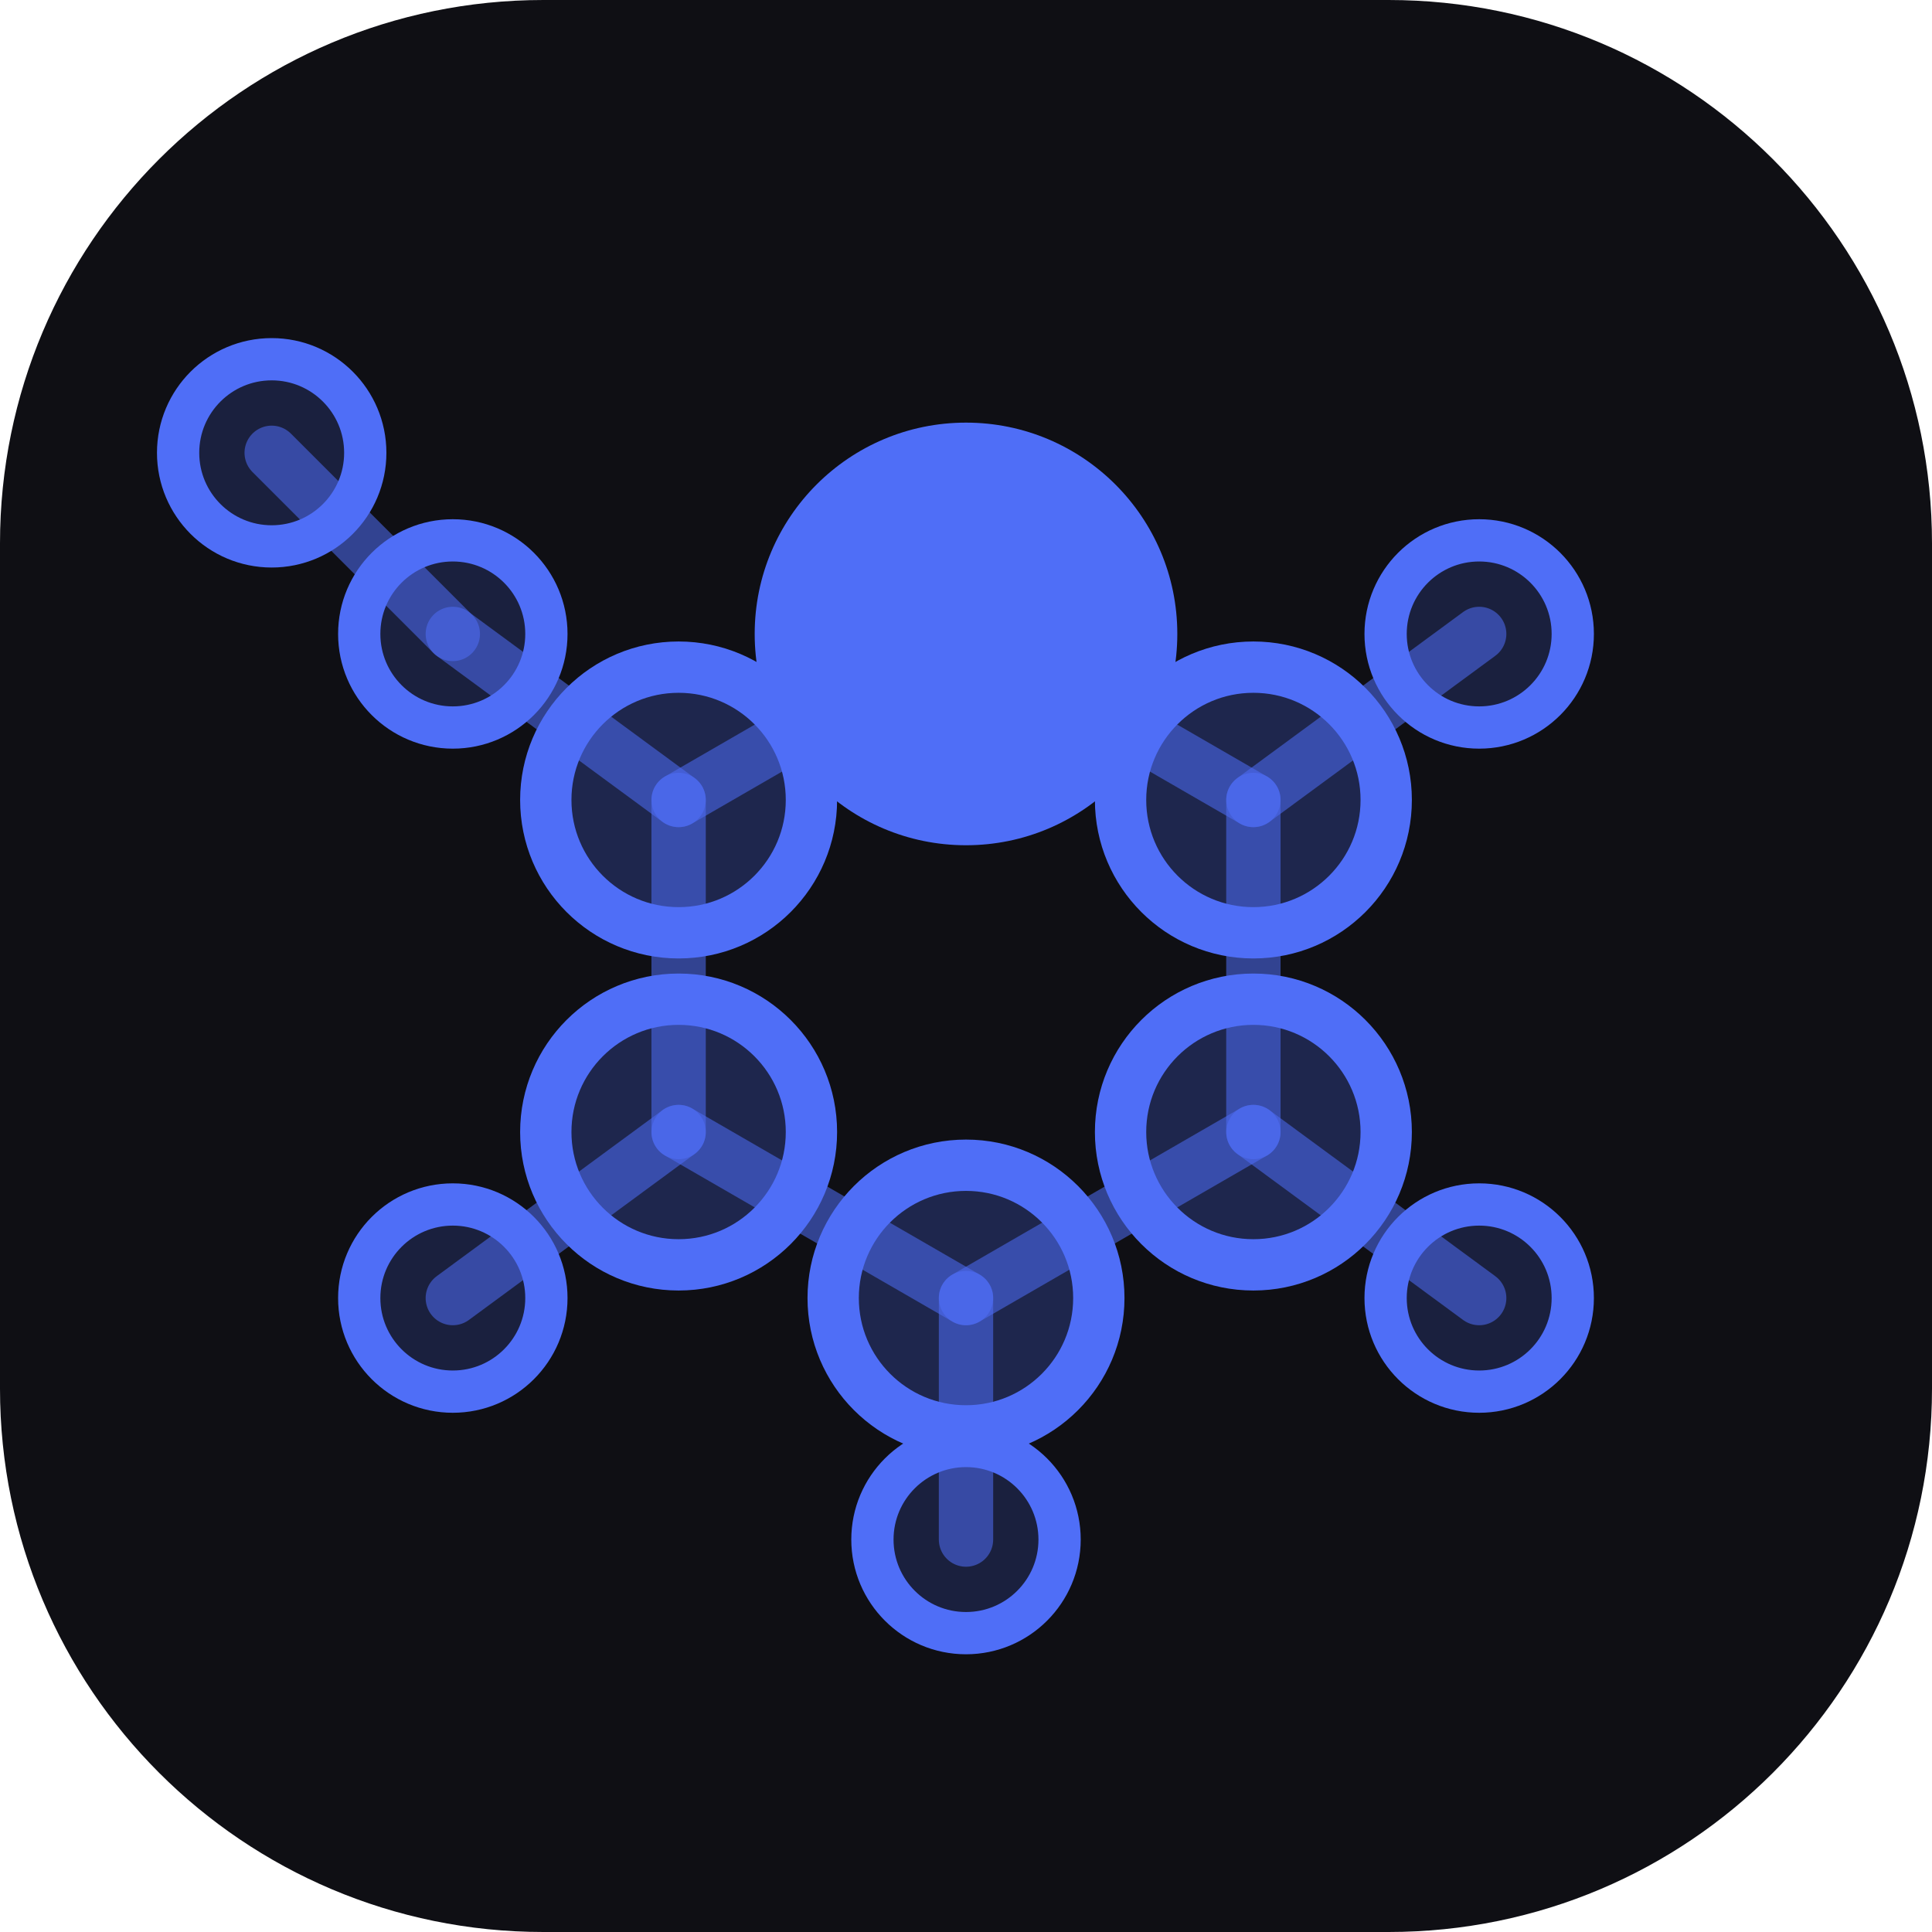
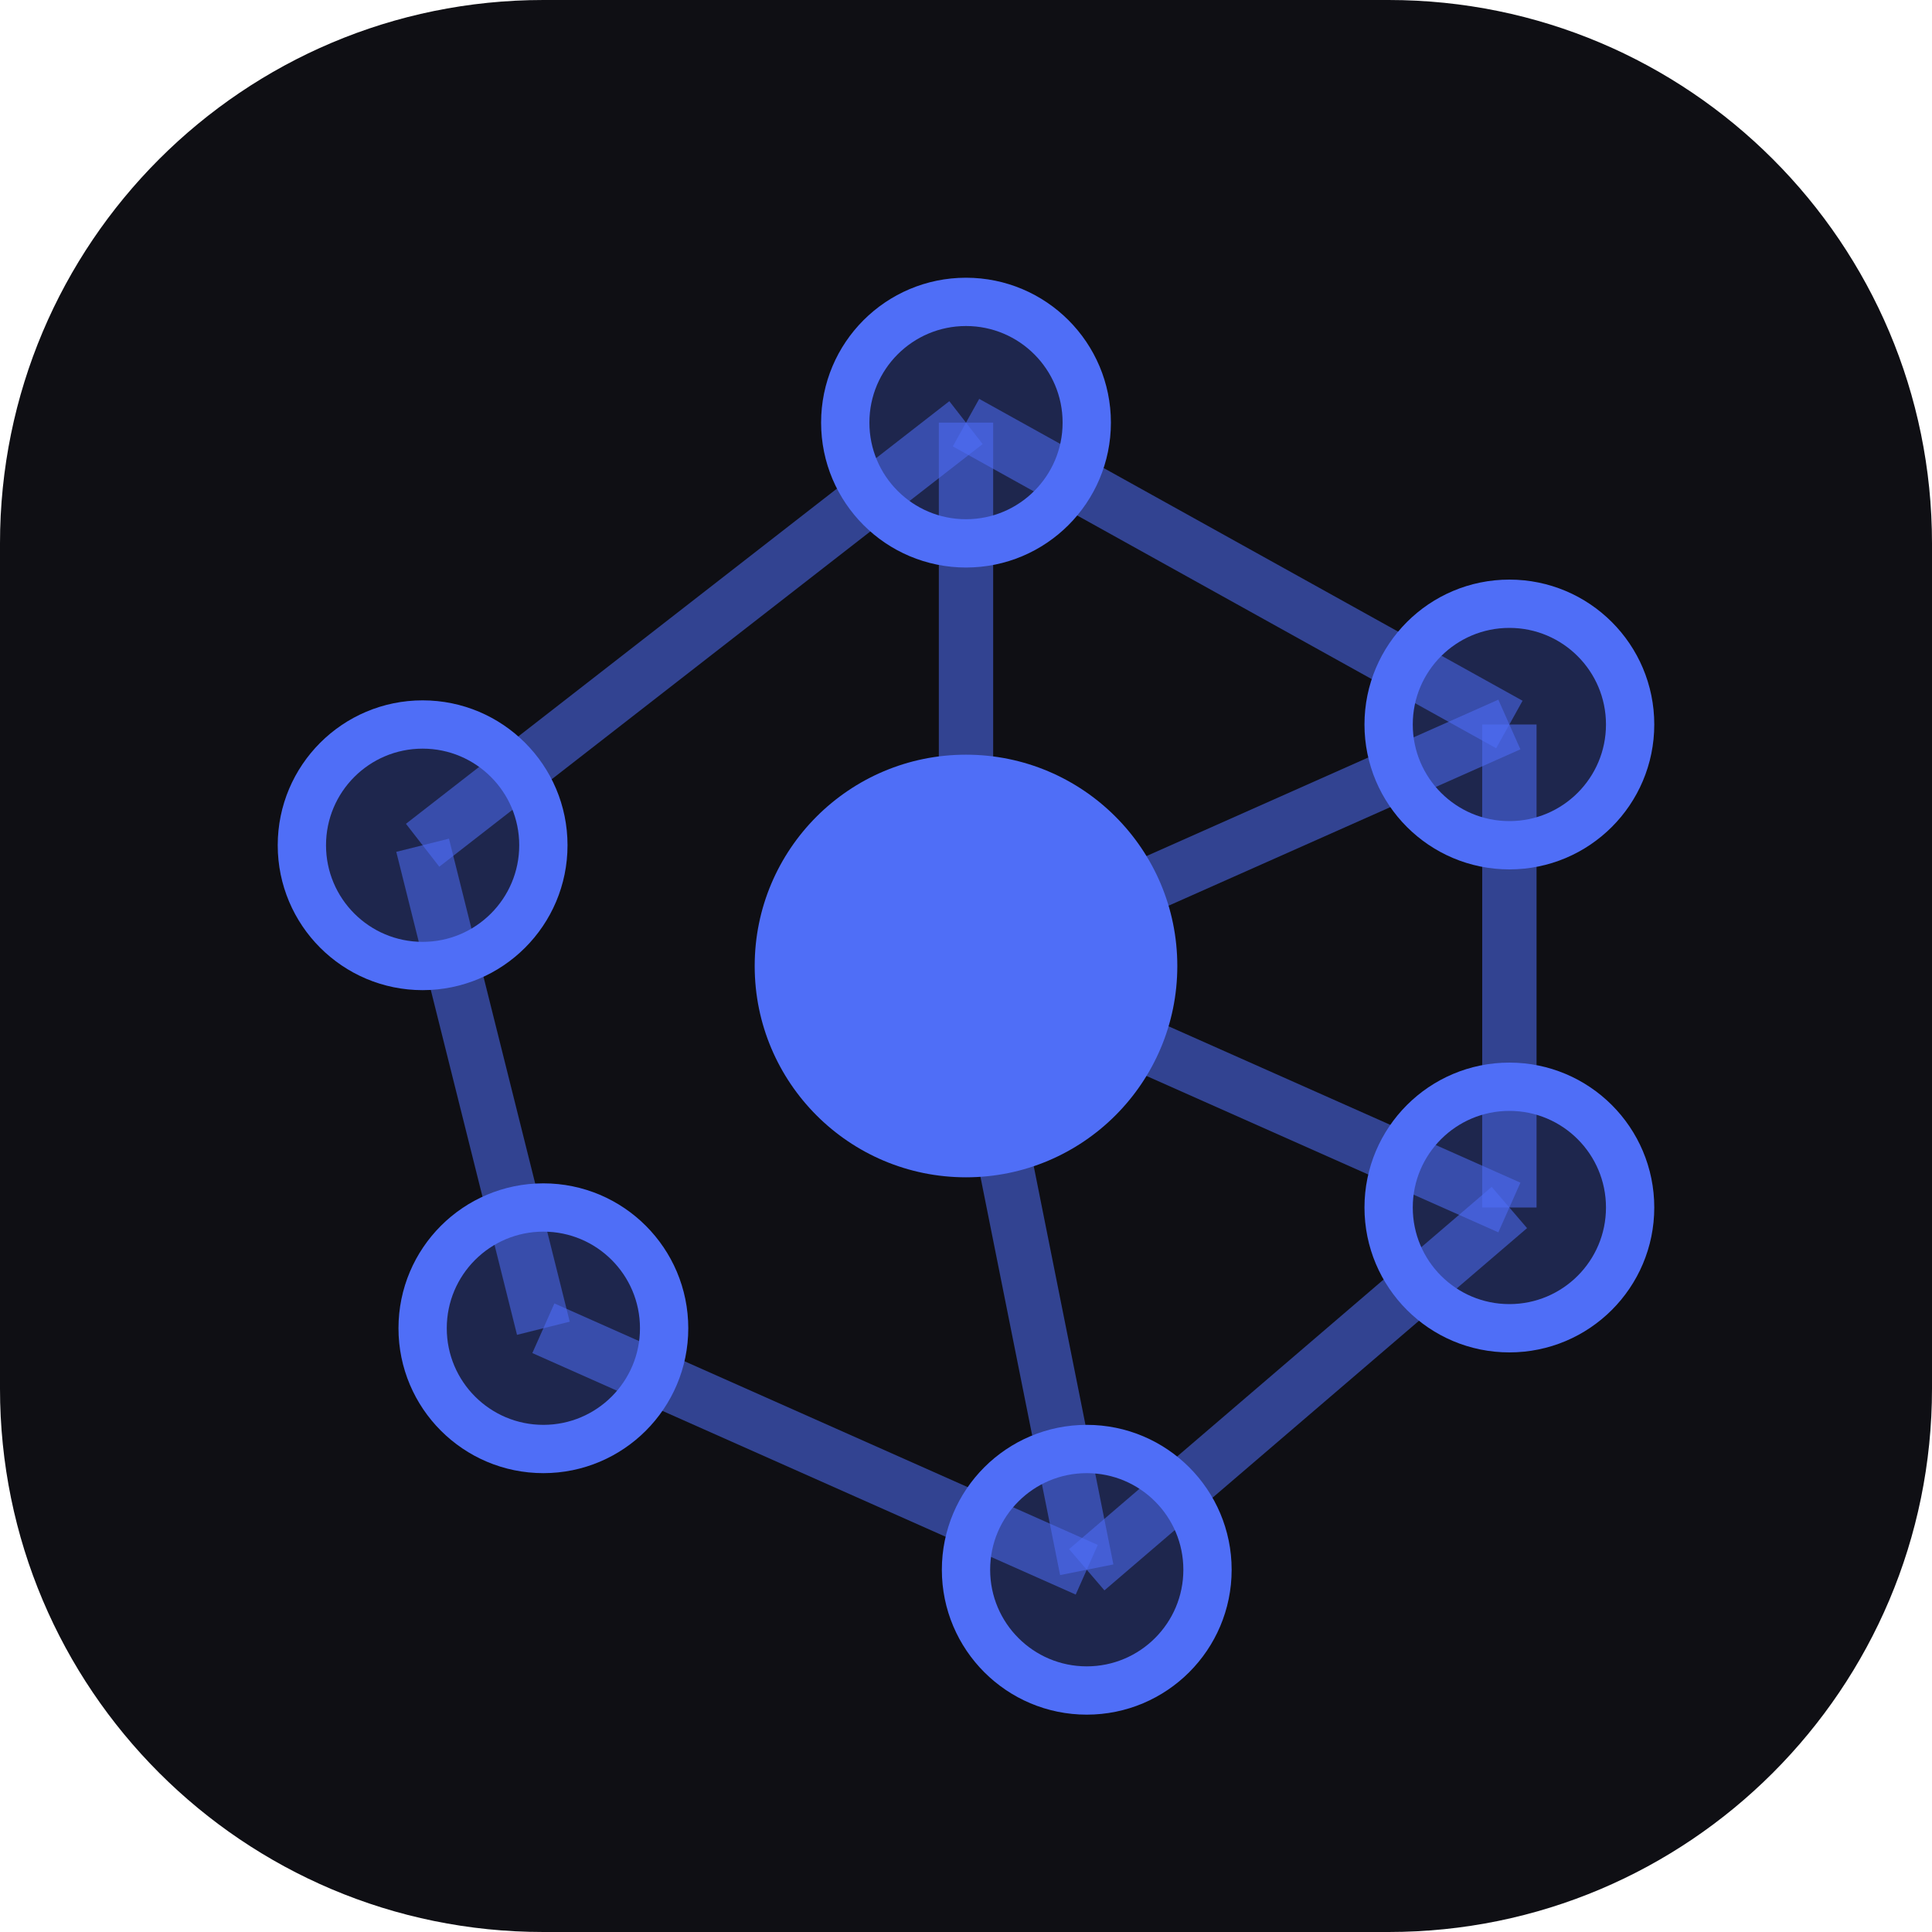
<svg xmlns="http://www.w3.org/2000/svg" width="512" height="512" viewBox="0 0 32 32" fill="none" aria-label="Glev">
-   <defs>
-     <clipPath id="frame">
-       <rect width="32" height="32" rx="9" />
-     </clipPath>
-   </defs>
  <rect width="32" height="32" rx="9" fill="#0F0F14" />
-   <g clip-path="url(#frame)">
-     <line x1="16" y1="10.5" x2="20.76" y2="13.25" stroke="#4F6EF7" stroke-width="0.9" stroke-opacity="0.55" stroke-linecap="round" />
-     <line x1="20.76" y1="13.25" x2="20.76" y2="18.75" stroke="#4F6EF7" stroke-width="0.9" stroke-opacity="0.55" stroke-linecap="round" />
-     <line x1="20.76" y1="18.75" x2="16" y2="21.5" stroke="#4F6EF7" stroke-width="0.9" stroke-opacity="0.55" stroke-linecap="round" />
-     <line x1="16" y1="21.5" x2="11.24" y2="18.75" stroke="#4F6EF7" stroke-width="0.9" stroke-opacity="0.55" stroke-linecap="round" />
-     <line x1="11.24" y1="18.75" x2="11.24" y2="13.25" stroke="#4F6EF7" stroke-width="0.9" stroke-opacity="0.55" stroke-linecap="round" />
-     <line x1="11.24" y1="13.25" x2="16" y2="10.5" stroke="#4F6EF7" stroke-width="0.9" stroke-opacity="0.55" stroke-linecap="round" />
-     <line x1="20.76" y1="13.25" x2="24.5" y2="10.5" stroke="#4F6EF7" stroke-width="0.9" stroke-opacity="0.55" stroke-linecap="round" />
-     <line x1="20.76" y1="18.75" x2="24.5" y2="21.5" stroke="#4F6EF7" stroke-width="0.9" stroke-opacity="0.55" stroke-linecap="round" />
-     <line x1="16" y1="21.5" x2="16" y2="25.5" stroke="#4F6EF7" stroke-width="0.9" stroke-opacity="0.55" stroke-linecap="round" />
-     <line x1="11.24" y1="18.75" x2="7.5" y2="21.5" stroke="#4F6EF7" stroke-width="0.9" stroke-opacity="0.55" stroke-linecap="round" />
-     <line x1="11.24" y1="13.25" x2="7.5" y2="10.5" stroke="#4F6EF7" stroke-width="0.9" stroke-opacity="0.55" stroke-linecap="round" />
-     <line x1="7.5" y1="10.5" x2="4.5" y2="7.5" stroke="#4F6EF7" stroke-width="0.9" stroke-opacity="0.55" stroke-linecap="round" />
-     <circle cx="16" cy="10.5" r="3.5" fill="#4F6EF7" />
-     <circle cx="20.76" cy="13.25" r="2.2" fill="#4F6EF740" stroke="#4F6EF7" stroke-width="0.85" />
-     <circle cx="20.76" cy="18.75" r="2.2" fill="#4F6EF740" stroke="#4F6EF7" stroke-width="0.85" />
-     <circle cx="16" cy="21.5" r="2.2" fill="#4F6EF740" stroke="#4F6EF7" stroke-width="0.85" />
-     <circle cx="11.24" cy="18.75" r="2.2" fill="#4F6EF740" stroke="#4F6EF7" stroke-width="0.85" />
-     <circle cx="11.24" cy="13.25" r="2.2" fill="#4F6EF740" stroke="#4F6EF7" stroke-width="0.85" />
-     <circle cx="24.5" cy="10.5" r="1.55" fill="#4F6EF730" stroke="#4F6EF7" stroke-width="0.7" />
-     <circle cx="24.5" cy="21.5" r="1.55" fill="#4F6EF730" stroke="#4F6EF7" stroke-width="0.7" />
-     <circle cx="16" cy="25.5" r="1.55" fill="#4F6EF730" stroke="#4F6EF7" stroke-width="0.7" />
-     <circle cx="7.5" cy="21.5" r="1.55" fill="#4F6EF730" stroke="#4F6EF7" stroke-width="0.7" />
-     <circle cx="7.5" cy="10.5" r="1.55" fill="#4F6EF730" stroke="#4F6EF7" stroke-width="0.7" />
-     <circle cx="4.5" cy="7.5" r="1.55" fill="#4F6EF730" stroke="#4F6EF7" stroke-width="0.7" />
-   </g>
+   <line x1="16" y1="7" x2="25" y2="12" stroke="#4F6EF7" stroke-width="0.9" stroke-opacity="0.55" />
+   <line x1="25" y1="12" x2="25" y2="20" stroke="#4F6EF7" stroke-width="0.9" stroke-opacity="0.55" />
+   <line x1="25" y1="20" x2="18" y2="26" stroke="#4F6EF7" stroke-width="0.9" stroke-opacity="0.55" />
+   <line x1="18" y1="26" x2="9" y2="22" stroke="#4F6EF7" stroke-width="0.9" stroke-opacity="0.55" />
+   <line x1="9" y1="22" x2="7" y2="14" stroke="#4F6EF7" stroke-width="0.9" stroke-opacity="0.55" />
+   <line x1="7" y1="14" x2="16" y2="7" stroke="#4F6EF7" stroke-width="0.9" stroke-opacity="0.55" />
+   <line x1="16" y1="7" x2="16" y2="16" stroke="#4F6EF7" stroke-width="0.9" stroke-opacity="0.55" />
+   <line x1="25" y1="12" x2="16" y2="16" stroke="#4F6EF7" stroke-width="0.9" stroke-opacity="0.55" />
+   <line x1="25" y1="20" x2="16" y2="16" stroke="#4F6EF7" stroke-width="0.9" stroke-opacity="0.55" />
+   <line x1="18" y1="26" x2="16" y2="16" stroke="#4F6EF7" stroke-width="0.9" stroke-opacity="0.55" />
+   <circle cx="16" cy="7" r="2" fill="#4F6EF740" stroke="#4F6EF7" stroke-width="0.8" />
+   <circle cx="25" cy="12" r="2" fill="#4F6EF740" stroke="#4F6EF7" stroke-width="0.8" />
+   <circle cx="25" cy="20" r="2" fill="#4F6EF740" stroke="#4F6EF7" stroke-width="0.8" />
+   <circle cx="18" cy="26" r="2" fill="#4F6EF740" stroke="#4F6EF7" stroke-width="0.8" />
+   <circle cx="9" cy="22" r="2" fill="#4F6EF740" stroke="#4F6EF7" stroke-width="0.8" />
+   <circle cx="7" cy="14" r="2" fill="#4F6EF740" stroke="#4F6EF7" stroke-width="0.8" />
+   <circle cx="16" cy="16" r="3.5" fill="#4F6EF7" />
</svg>
